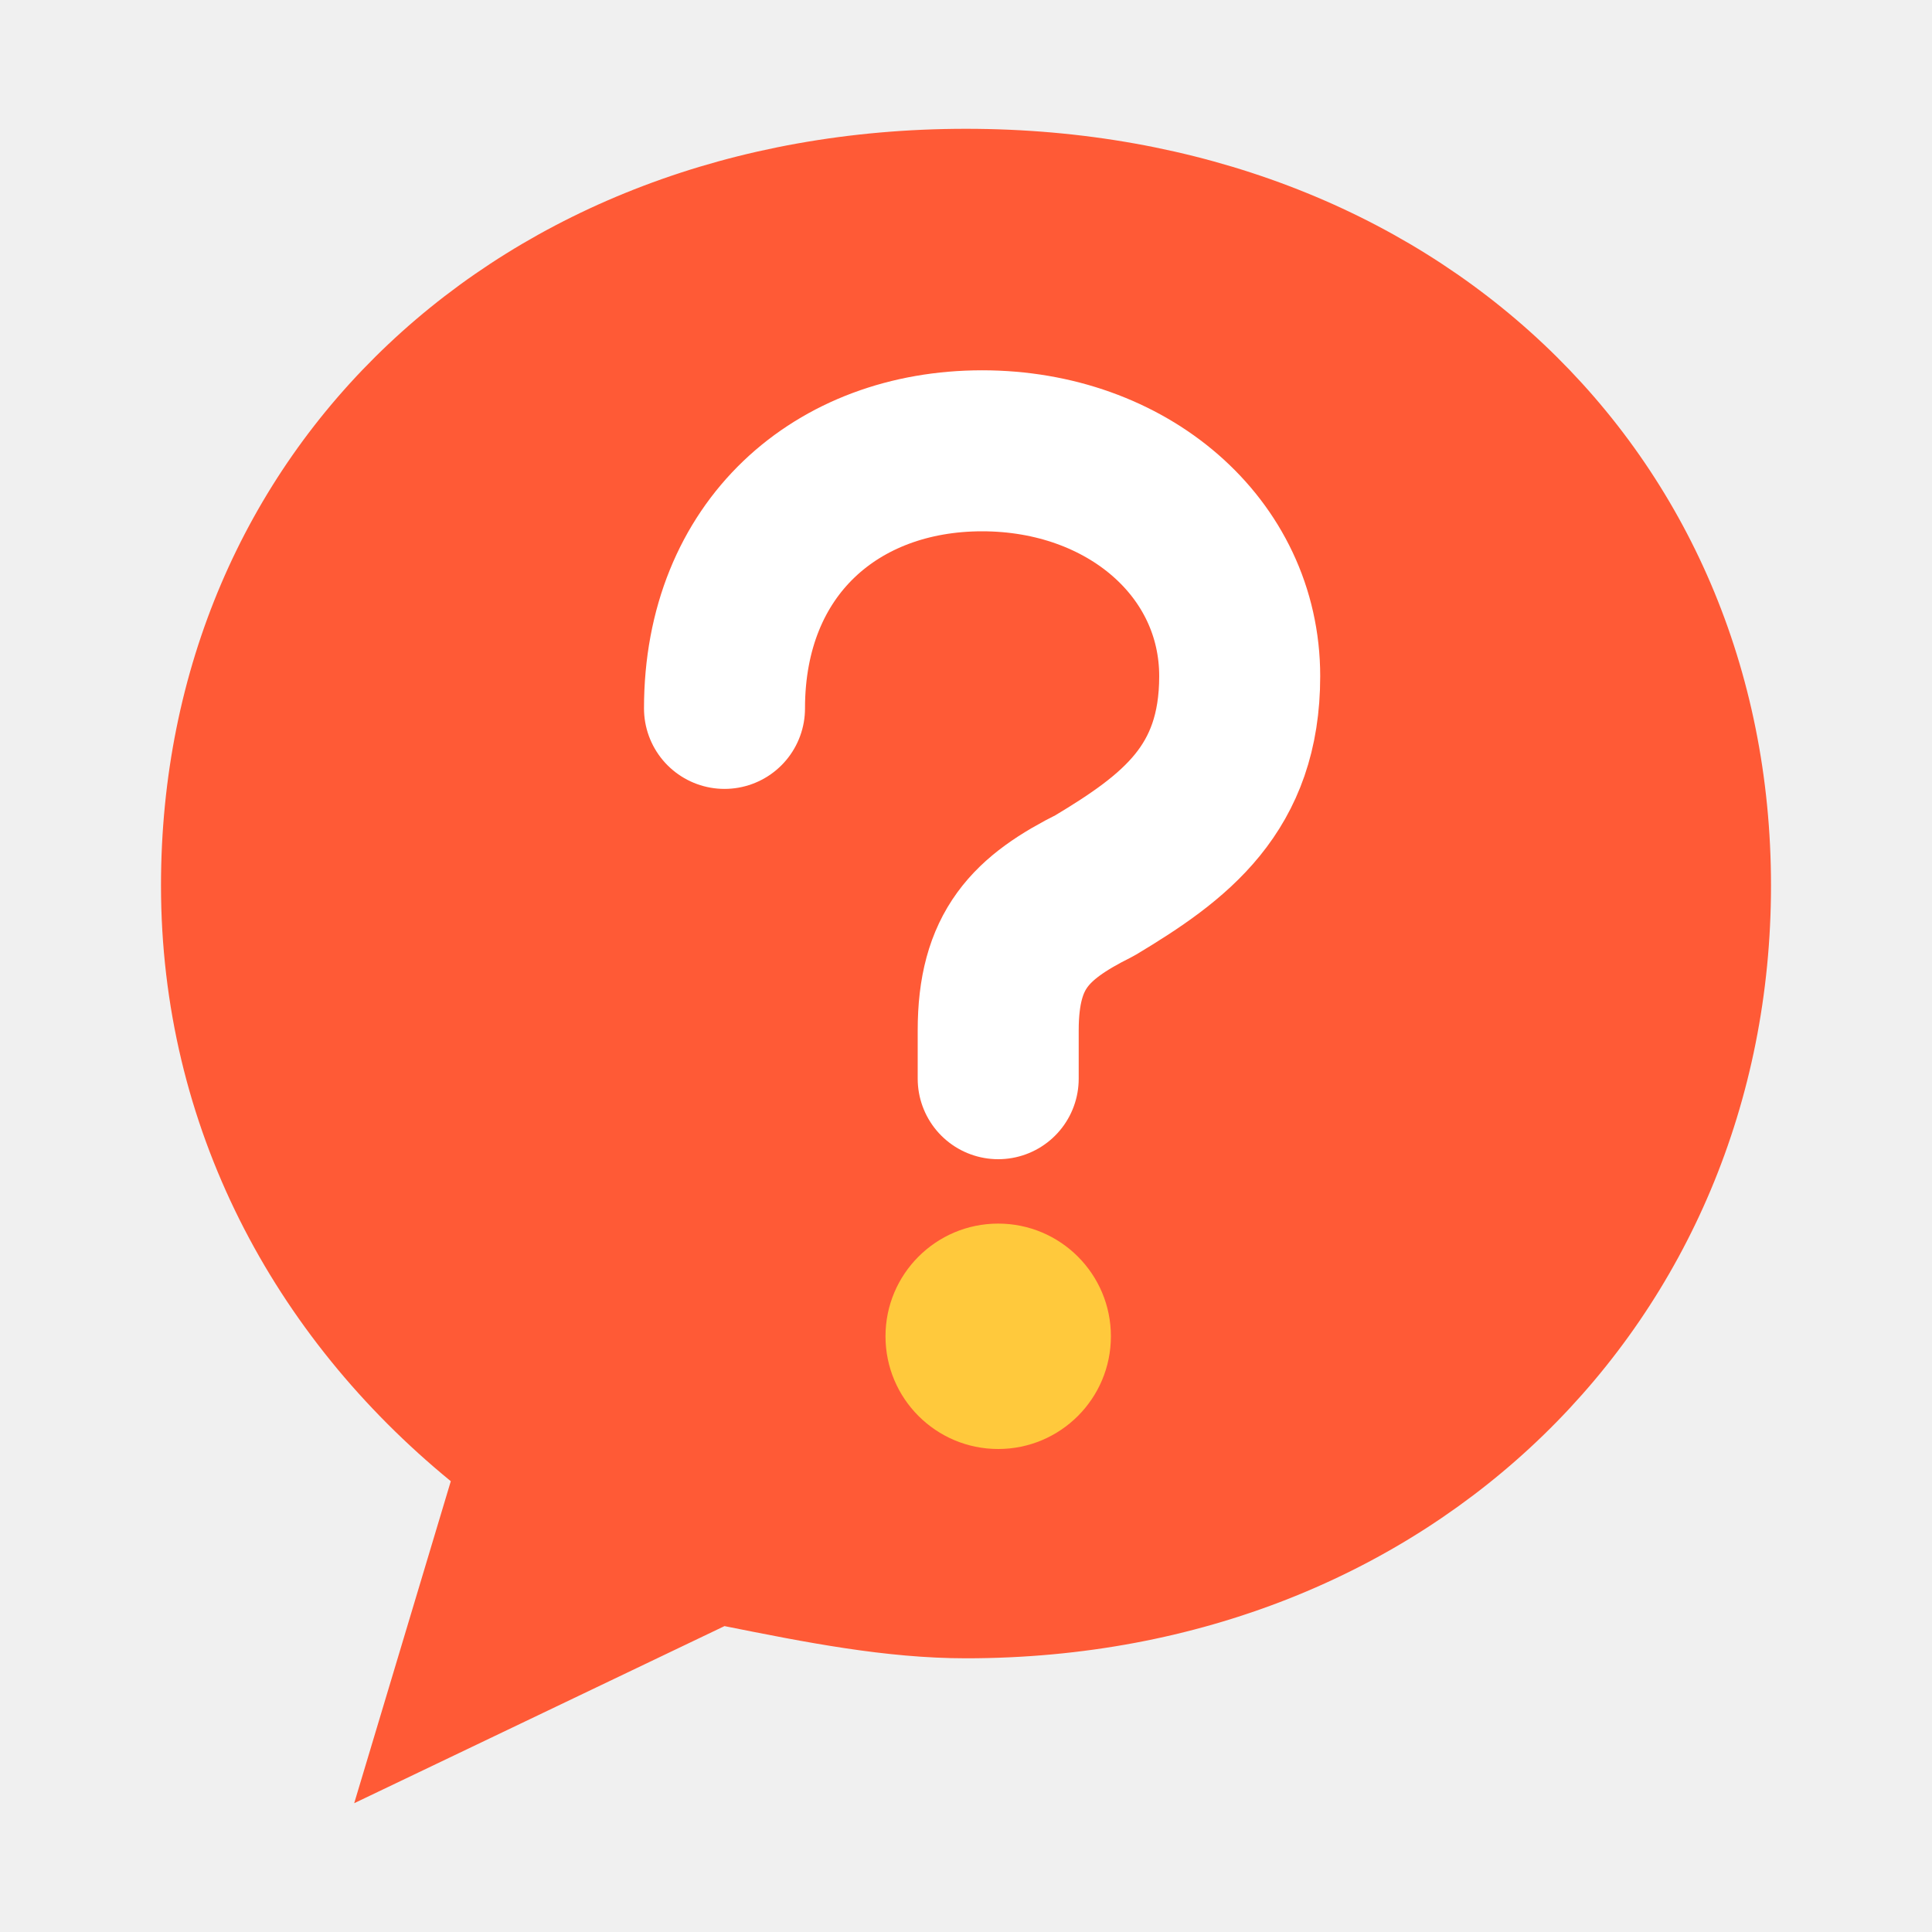
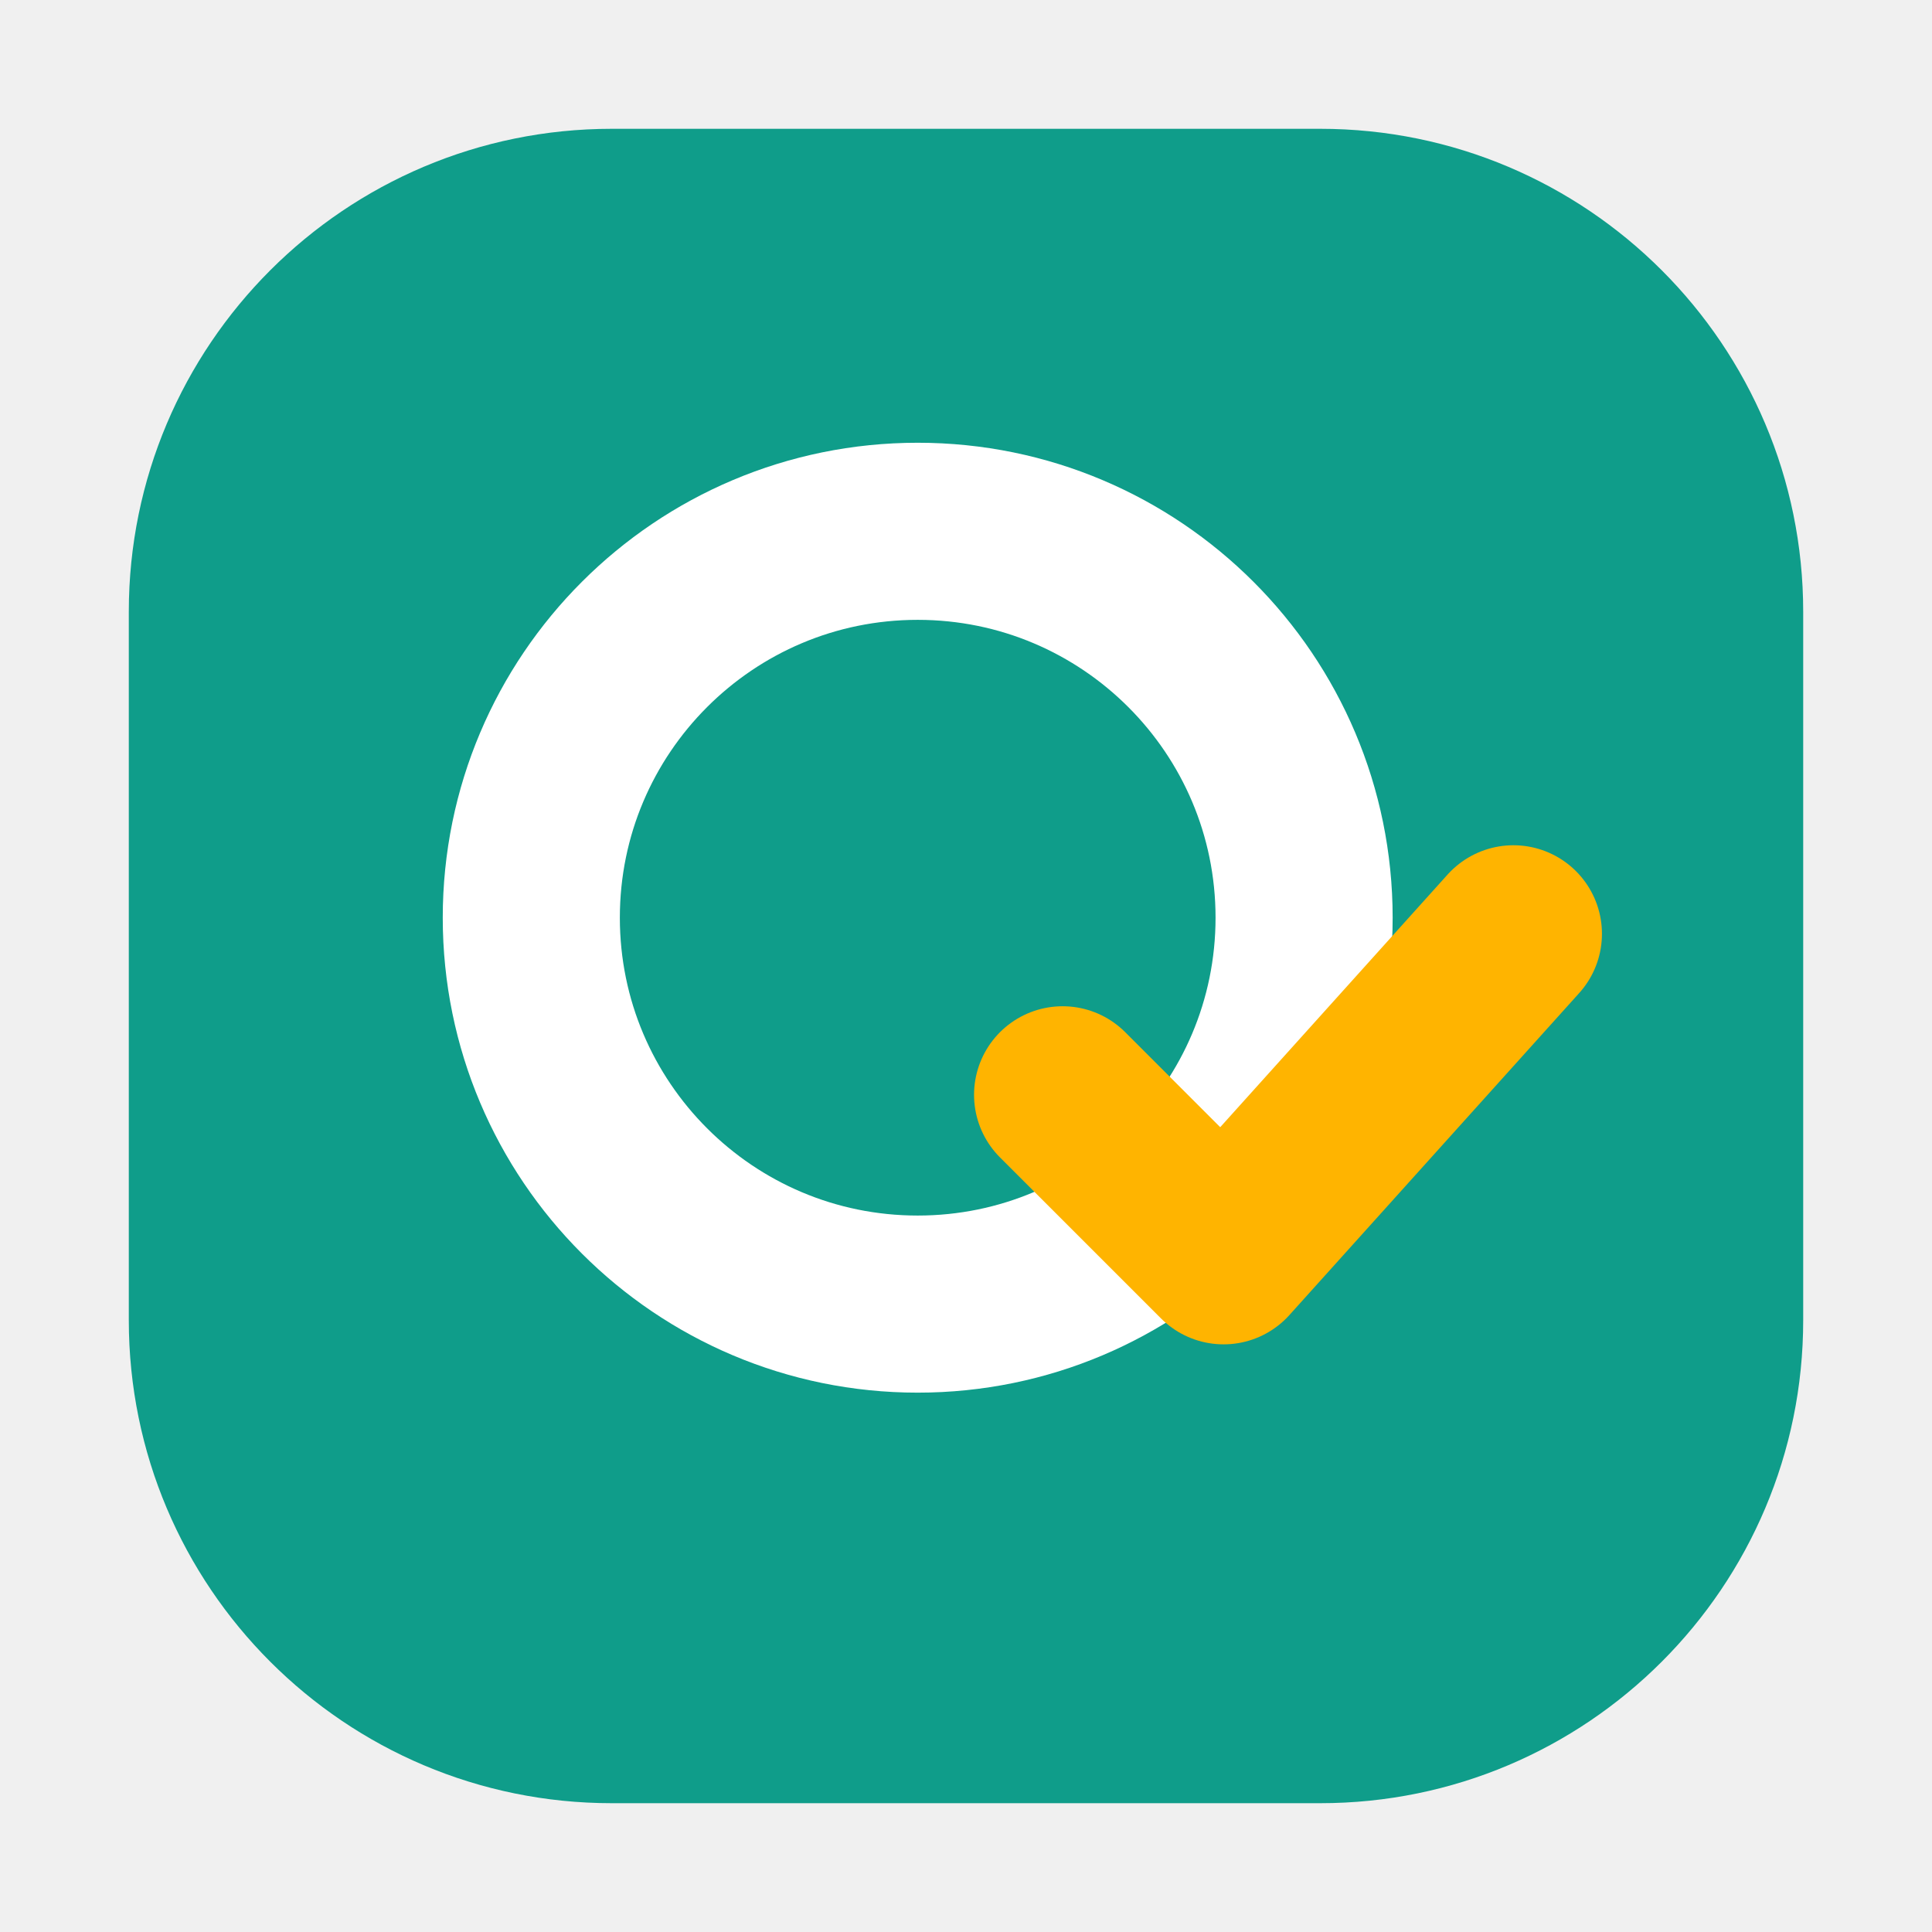
<svg xmlns="http://www.w3.org/2000/svg" viewBox="0 0 120 120">
-   <path d="M60 8C31 8 10 28 10 55c0 15 7 28 18 37l-6 20 23-11c5 1 10 2 15 2 29 0 50-21 50-48S89 8 60 8z" fill="#FF5A36" />
-   <path d="M45 44c0-10 7-16 16-16s16 6 16 14c0 7-4 10-9 13-4 2-6 4-6 9v3" fill="none" stroke="#fff" stroke-width="10" stroke-linecap="round" stroke-linejoin="round" />
-   <circle cx="62" cy="83" r="7" fill="#FFC93C" />
+   <rect x="8" y="8" width="104" height="104" rx="30" fill="#0F9D8A" />
+   <circle cx="57" cy="57" r="24" fill="none" stroke="#fff" stroke-width="11" />
+   <path d="M66 68l10 10 18-20" fill="none" stroke="#FFB400" stroke-width="11" stroke-linecap="round" stroke-linejoin="round" />
</svg>
